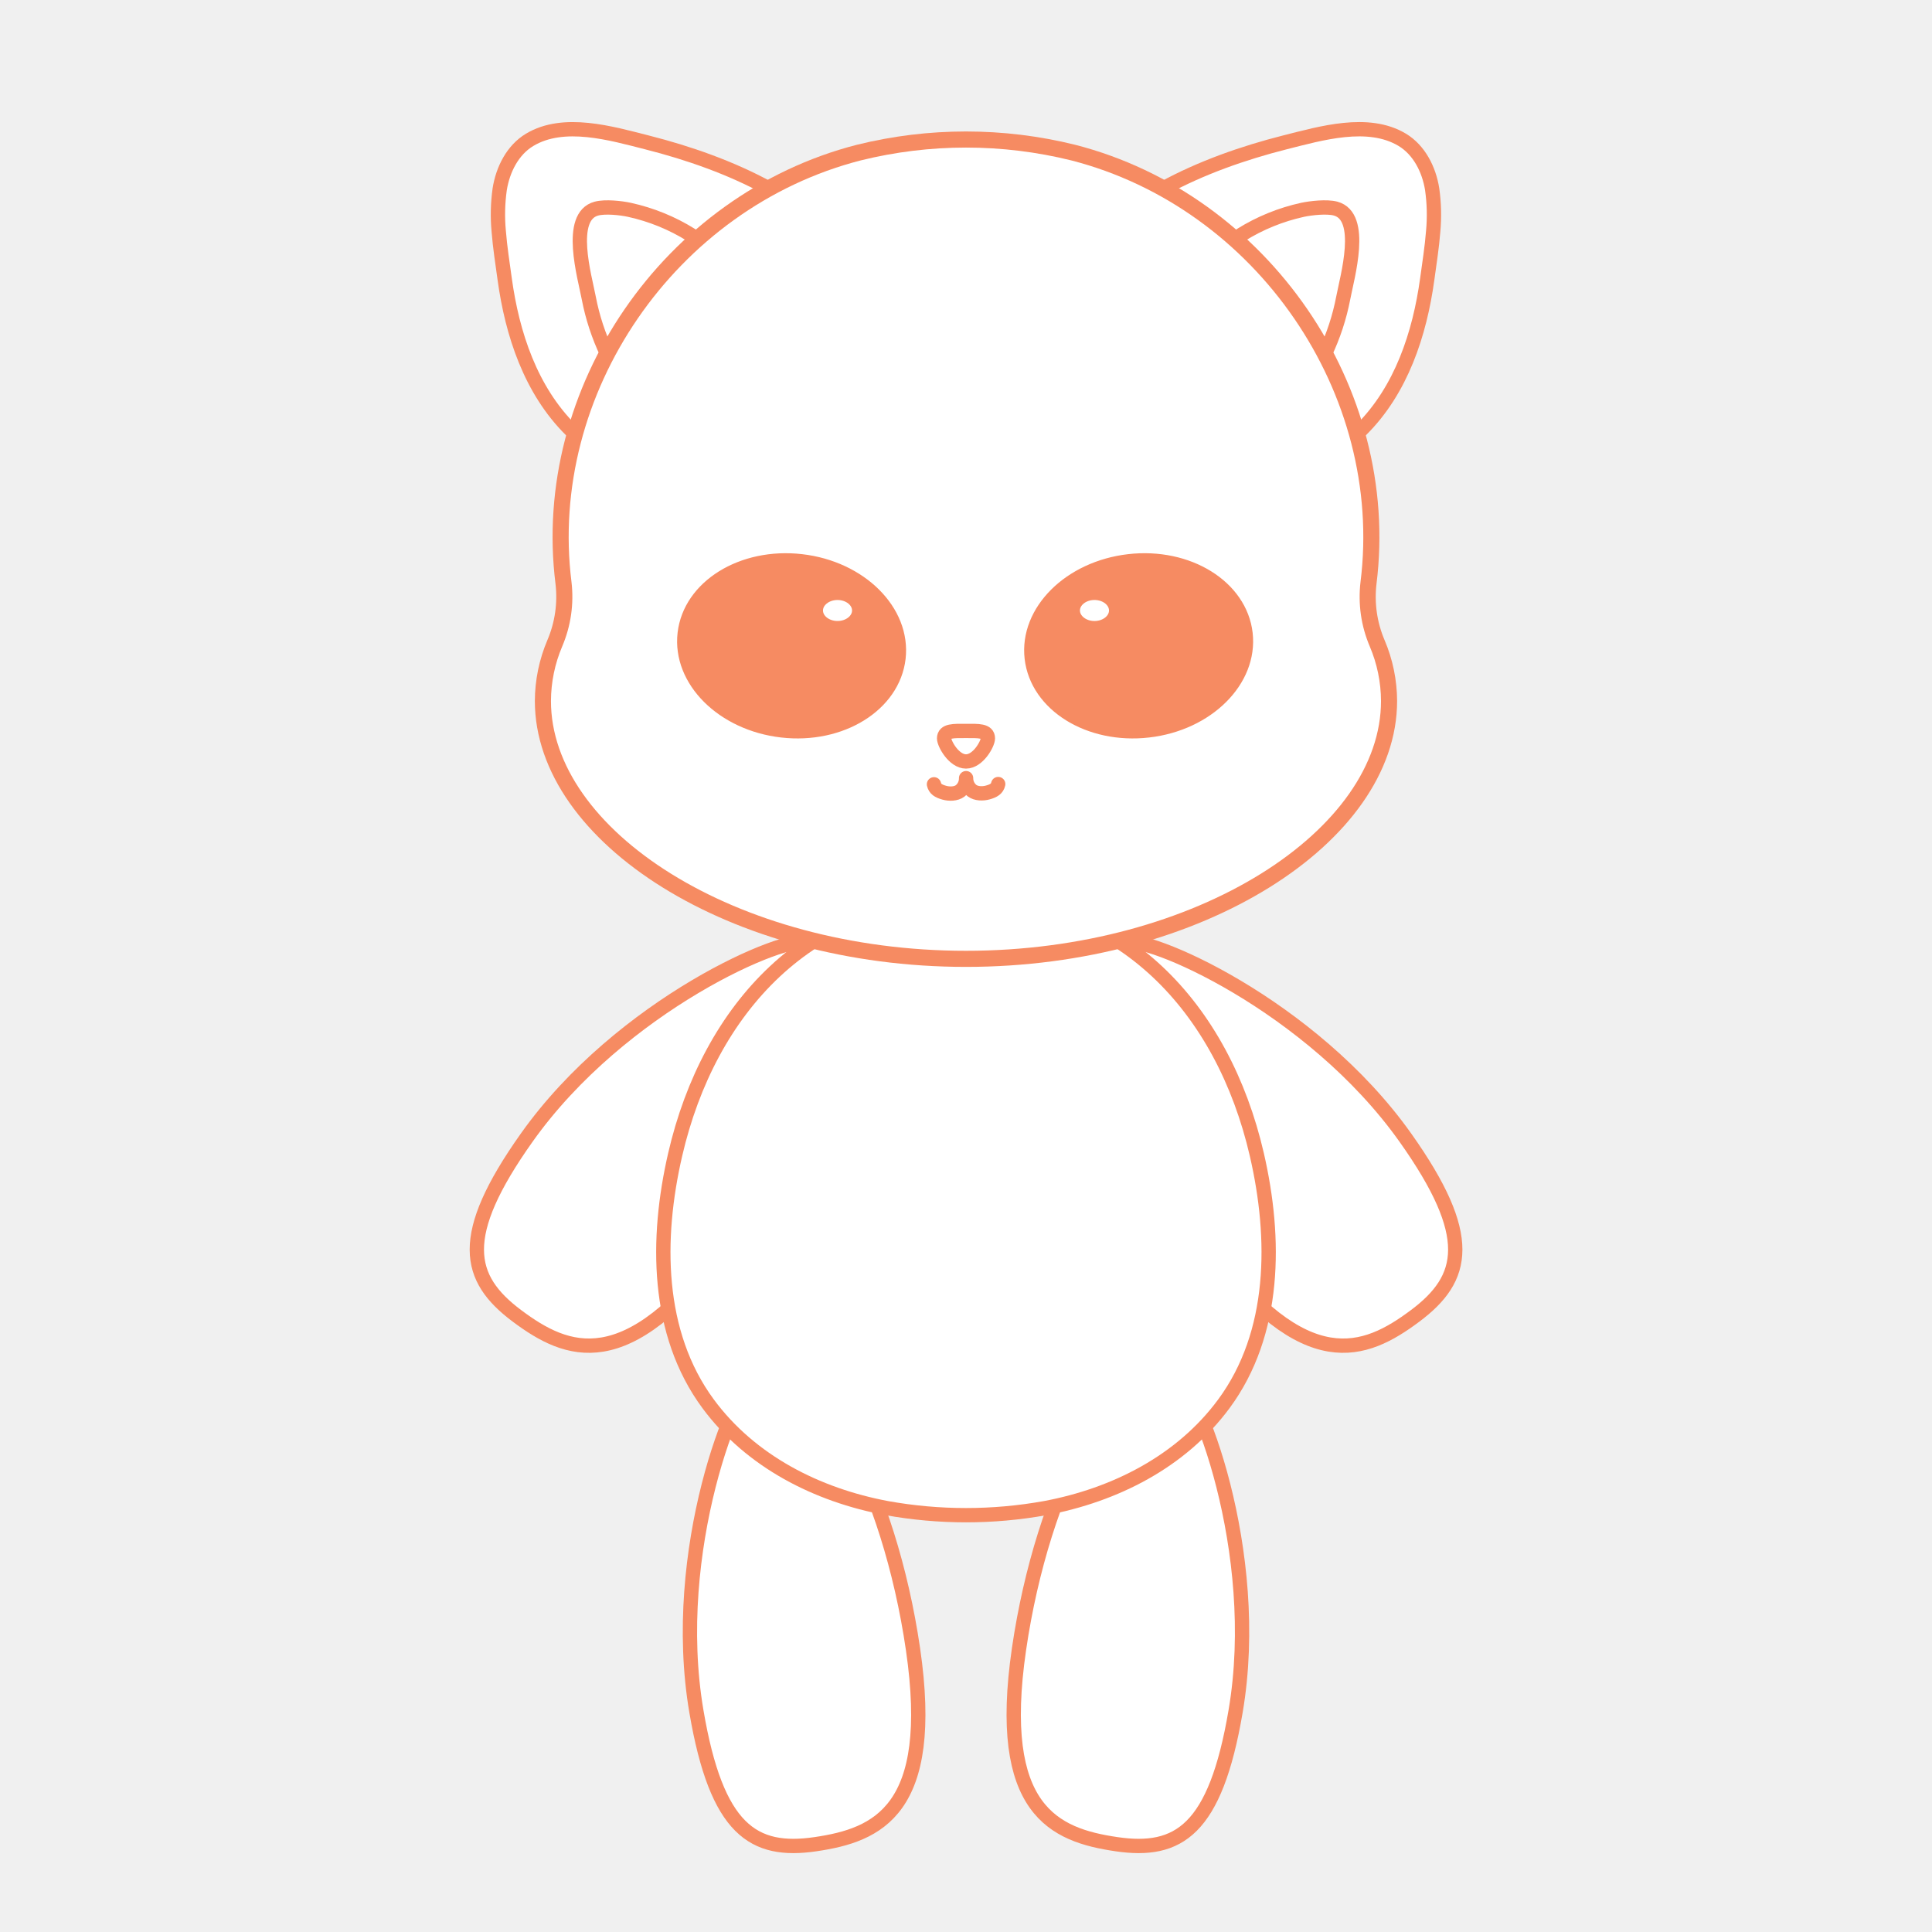
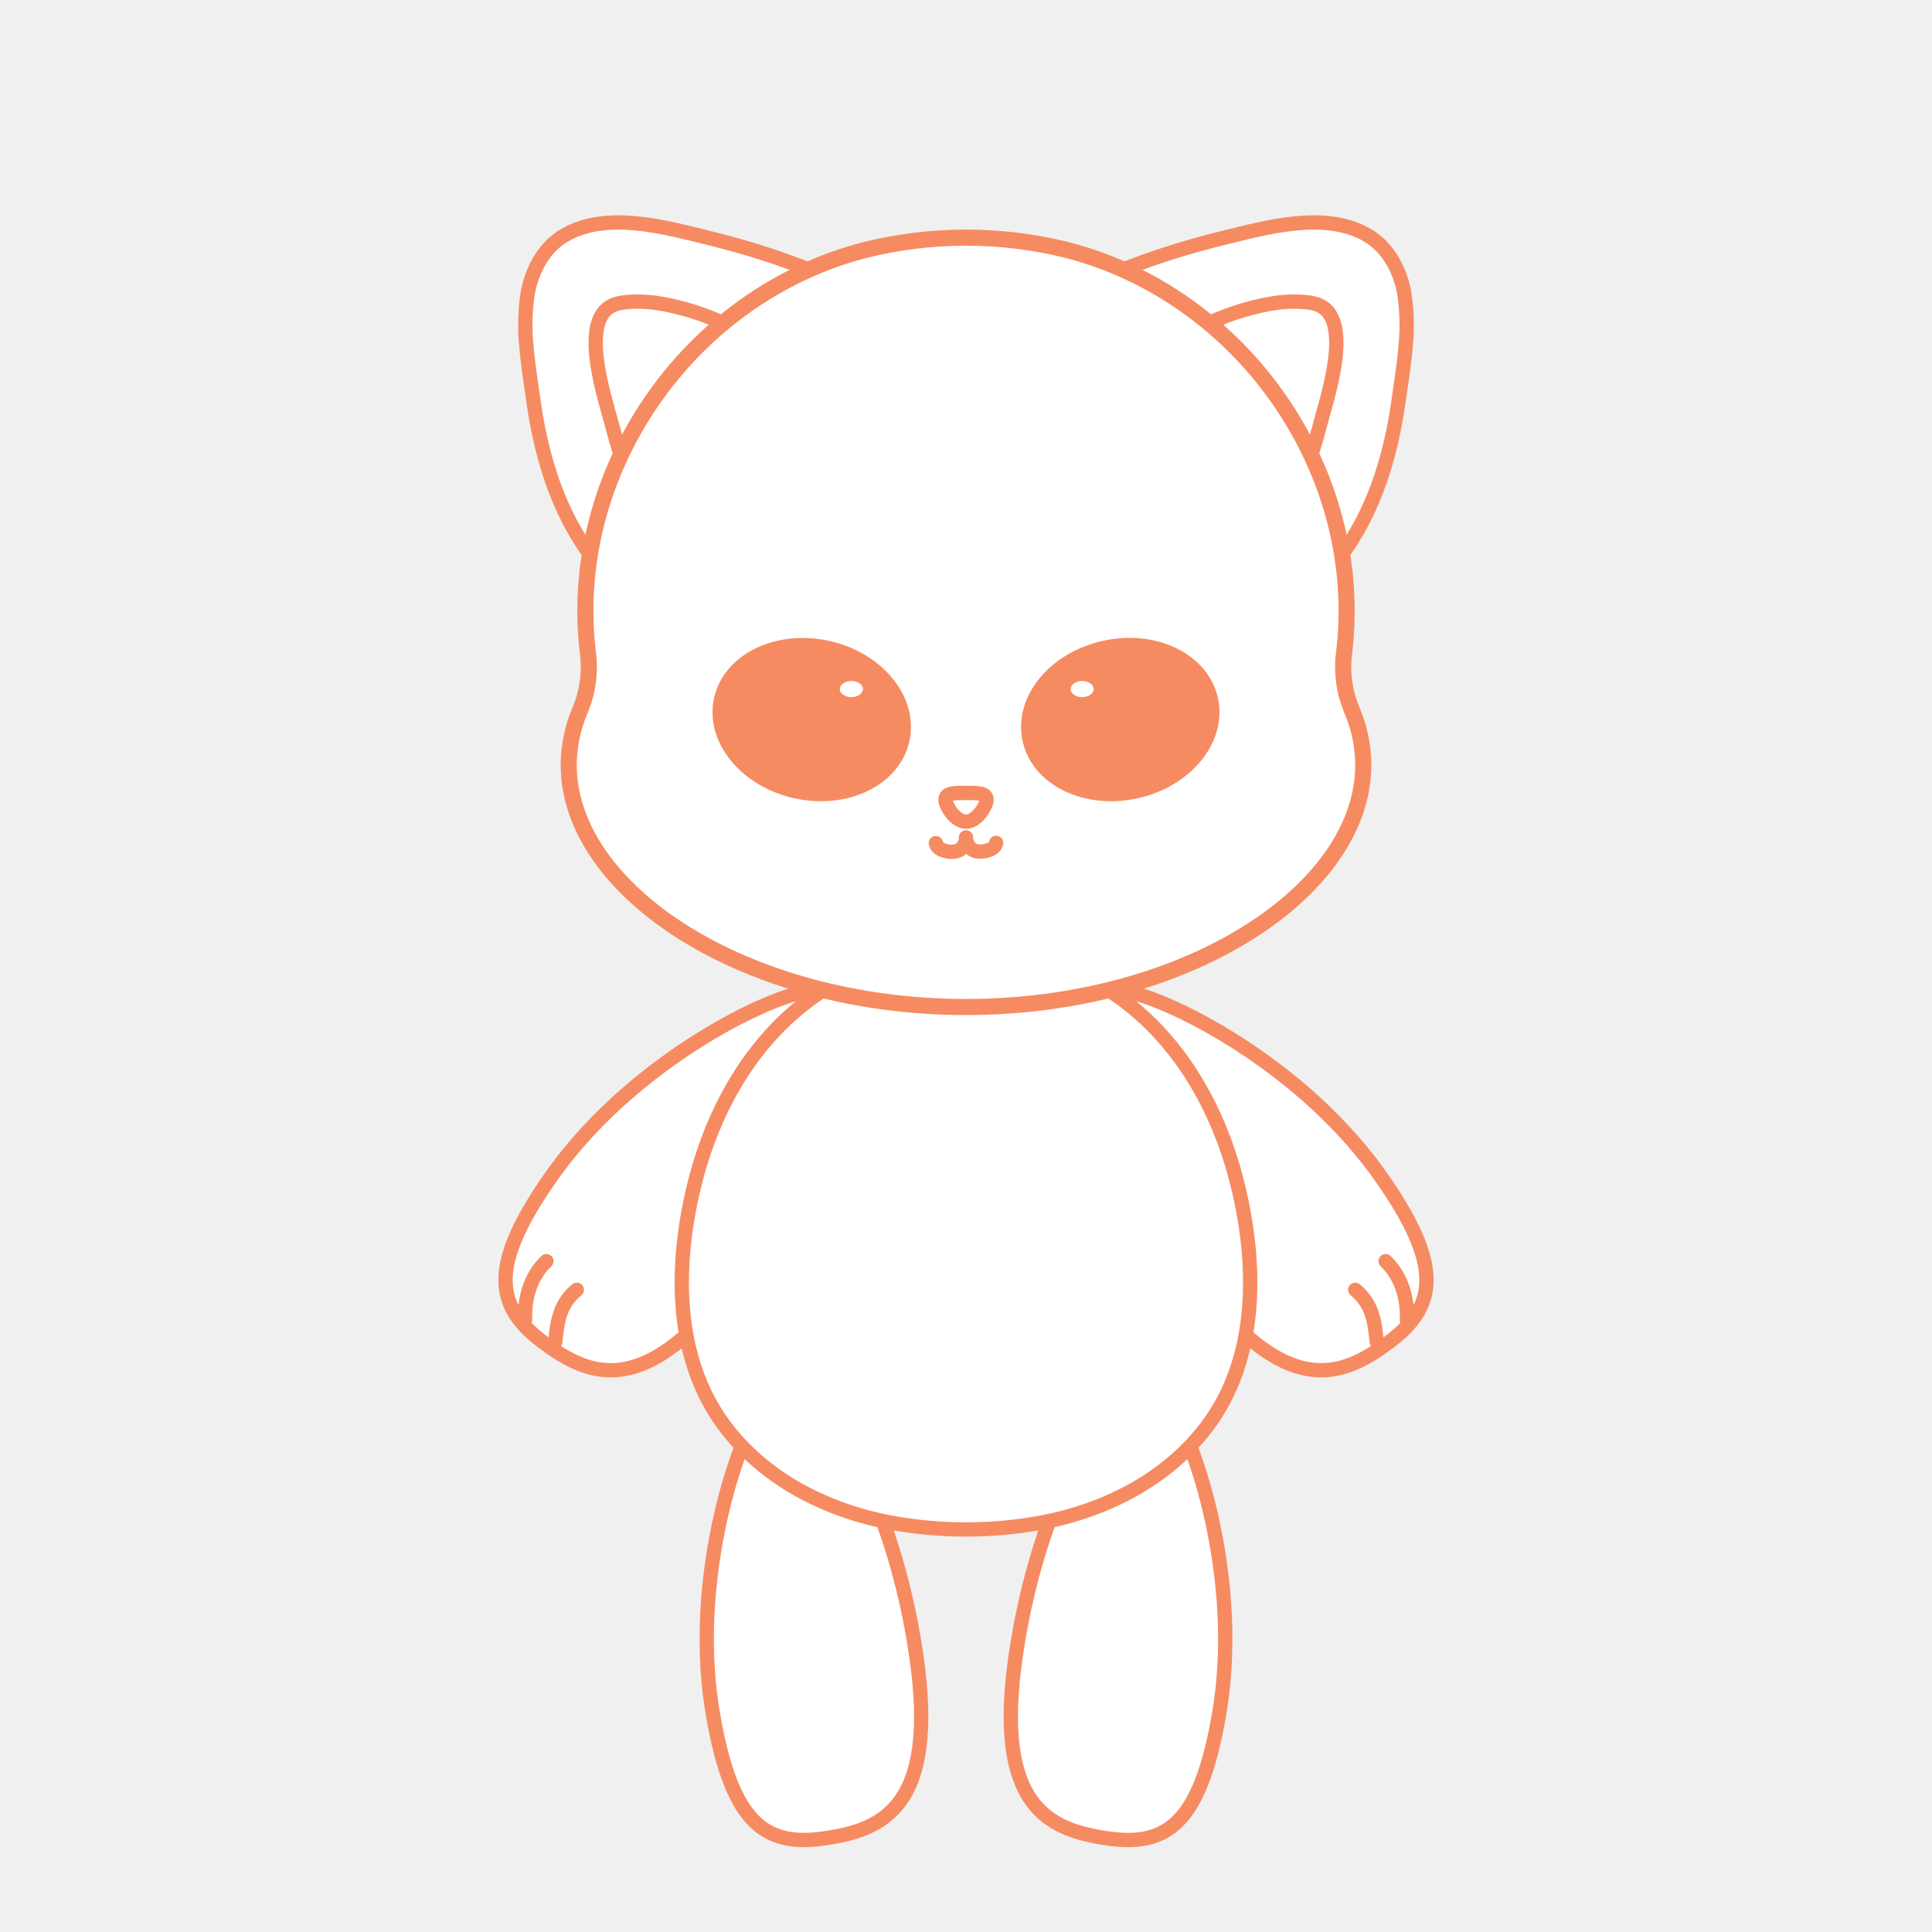
- <svg xmlns="http://www.w3.org/2000/svg" width="1080" height="1080" viewBox="0 0 1080 1080" fill="none">
-   <g id="avatar-2">
-     <g id="body-2">
-       <g id="extremities">
-         <path id="leg" d="M569.62 921.91C556.49 1012.1 589.42 1025.82 624.1 1030.91C658.78 1036 679.4 1023.12 690.71 956.66C706.01 866.81 668.6 772.81 656.21 767.79C623.72 754.6 582.76 831.72 569.62 921.91Z" fill="white" stroke="#F68B62" stroke-width="8" stroke-linecap="round" stroke-linejoin="round" />
-         <path id="leg_2" d="M510.38 921.91C523.51 1012.1 490.58 1025.82 455.9 1030.91C421.22 1036 400.6 1023.12 389.29 956.66C373.99 866.81 411.4 772.81 423.79 767.79C456.28 754.6 497.24 831.72 510.38 921.91Z" fill="white" stroke="#F68B62" stroke-width="8" stroke-linecap="round" stroke-linejoin="round" />
-         <path id="arm" d="M404.52 697.08C350 770.14 317.05 756.56 289 735.6C260.95 714.64 255.4 691 294.4 636C347.12 561.65 440.04 521.63 452.4 526.85C484.58 540.51 459 624 404.52 697.08Z" fill="white" stroke="#F68B62" stroke-width="8" stroke-linecap="round" stroke-linejoin="round" />
-         <path id="arm_2" d="M675.48 697.08C730 770.14 763 756.56 791.05 735.6C819.1 714.64 824.65 691 785.65 636C732.93 561.65 640 521.63 627.7 526.85C595.42 540.51 621 624 675.48 697.08Z" fill="white" stroke="#F68B62" stroke-width="8" stroke-linecap="round" stroke-linejoin="round" />
-       </g>
-       <path id="torso" d="M702.58 645.44C683.67 563.5 626.87 502 540 502C453.13 502 396.33 563.5 377.42 645.44C366.61 692.29 366.67 745.22 395.85 784.74C419.7 817.04 456.85 835.74 495.7 843.04C524.997 848.32 555.003 848.32 584.3 843.04C623.16 835.75 660.3 817.04 684.15 784.74C713.33 745.22 713.39 692.29 702.58 645.44Z" fill="white" stroke="#F68B62" stroke-width="8" stroke-linecap="round" stroke-linejoin="round" />
-     </g>
-     <g id="ears-2">
-       <path id="Vector" d="M801.17 129.23C800.46 138.3 799.01 147.39 797.84 155.98C793.62 186.67 783.32 218.08 760.84 240.36C760.11 241.08 759.36 241.81 758.6 242.52C754.229 226.986 748.194 211.969 740.6 197.73C727.772 173.576 710.738 151.903 690.3 133.73C678.033 122.819 664.594 113.301 650.23 105.35C671.23 93.83 694.94 85.5 718.33 79.57C738.23 74.57 764.76 66.68 783.84 78.14C793.36 83.86 798.84 94.77 800.58 105.74C801.691 113.52 801.889 121.404 801.17 129.23Z" fill="white" stroke="#F68B62" stroke-width="8" stroke-linecap="round" stroke-linejoin="round" />
-       <path id="Vector_2" d="M750.88 166.54C748.813 177.331 745.372 187.814 740.64 197.73C727.812 173.576 710.778 151.903 690.34 133.73C692.05 132.48 693.34 131.52 693.75 131.29C704.33 124.695 715.961 119.959 728.14 117.29C732.87 116.29 741.65 115.29 746.58 116.6C763 121 753.08 154.89 750.88 166.54Z" fill="white" stroke="#F68B62" stroke-width="8" stroke-linecap="round" stroke-linejoin="round" />
-       <path id="Vector_3" d="M429.73 105.36C415.366 113.311 401.927 122.829 389.66 133.74C369.221 151.913 352.188 173.586 339.36 197.74C331.766 211.979 325.731 226.996 321.36 242.53C320.6 241.82 319.85 241.09 319.12 240.37C296.64 218.09 286.34 186.68 282.12 155.99C280.95 147.4 279.5 138.31 278.79 129.24C278.058 121.419 278.243 113.539 279.34 105.76C281.1 94.76 286.56 83.88 296.08 78.16C315.16 66.7 341.69 74.54 361.59 79.59C385 85.51 408.69 93.84 429.73 105.36Z" fill="white" stroke="#F68B62" stroke-width="8" stroke-linecap="round" stroke-linejoin="round" />
-       <path id="Vector_4" d="M389.66 133.74C369.221 151.913 352.188 173.586 339.36 197.74C334.628 187.824 331.186 177.341 329.12 166.55C326.92 154.9 316.97 120.98 333.42 116.61C338.35 115.3 347.13 116.26 351.86 117.3C364.038 119.969 375.67 124.705 386.25 131.3C386.61 131.53 388 132.49 389.66 133.74Z" fill="white" stroke="#F68B62" stroke-width="8" stroke-linecap="round" stroke-linejoin="round" />
-     </g>
-     <path id="face-2" d="M769.85 359.6C765.314 348.973 763.642 337.344 765 325.87C778.45 218.36 705.64 112.5 600 85.32C560.596 75.553 519.404 75.553 480 85.32C374.34 112.5 301.53 218.32 315 325.87C316.351 337.346 314.672 348.975 310.13 359.6C305.787 369.806 303.529 380.778 303.49 391.87C303.51 467.39 409.39 536 540 536C670.61 536 776.49 467.39 776.49 391.87C776.451 380.778 774.193 369.806 769.85 359.6Z" fill="white" stroke="#F68B62" stroke-width="9" stroke-linecap="round" stroke-linejoin="round" />
-     <g id="eyes-2">
-       <g id="eyes-2_2">
-         <path id="Vector_5" d="M641.92 408.29C608.92 412.08 579.74 393.98 576.75 367.87C573.76 341.76 598.08 317.54 631.09 313.75C664.1 309.96 693.27 328.07 696.26 354.17C699.25 380.27 674.93 404.51 641.92 408.29Z" fill="#F68B62" stroke="#F68B62" stroke-width="8" stroke-linecap="round" stroke-linejoin="round" />
-         <path id="Vector_6" d="M611.82 351.15C618.514 351.15 623.94 346.727 623.94 341.27C623.94 335.813 618.514 331.39 611.82 331.39C605.126 331.39 599.7 335.813 599.7 341.27C599.7 346.727 605.126 351.15 611.82 351.15Z" fill="white" stroke="#F68B62" stroke-width="8" stroke-linecap="round" stroke-linejoin="round" />
-         <path id="Vector_7" d="M502.26 367.87C499.26 393.98 470.09 412.08 437.09 408.29C404.09 404.5 379.76 380.29 382.75 354.17C385.74 328.05 414.92 309.97 447.92 313.75C480.92 317.53 505.25 341.77 502.26 367.87Z" fill="#F68B62" stroke="#F68B62" stroke-width="8" stroke-linecap="round" stroke-linejoin="round" />
-         <path id="Vector_8" d="M468.18 351.14C474.874 351.14 480.3 346.721 480.3 341.27C480.3 335.819 474.874 331.4 468.18 331.4C461.486 331.4 456.06 335.819 456.06 341.27C456.06 346.721 461.486 351.14 468.18 351.14Z" fill="white" stroke="#F68B62" stroke-width="8" stroke-linecap="round" stroke-linejoin="round" />
-       </g>
-       <path id="mouth" d="M558 438.29C557.41 440.89 555.58 442.05 552.22 442.99C549.37 443.79 545.69 443.71 543.39 441.99C542.334 441.157 541.483 440.093 540.904 438.879C540.325 437.666 540.033 436.335 540.05 434.99V435.13C540.067 436.475 539.774 437.805 539.195 439.019C538.616 440.232 537.766 441.297 536.71 442.13C534.41 443.85 530.71 443.92 527.88 443.13C524.52 442.19 522.69 441.03 522.1 438.43" stroke="#F68B62" stroke-width="8" stroke-linecap="round" stroke-linejoin="round" />
-       <path id="nose" d="M552.24 412.76C552.24 415.76 546.76 425.66 540 425.66C533.24 425.66 527.76 415.73 527.76 412.76C527.76 408.25 533.24 408.6 540 408.6C546.76 408.6 552.24 408.25 552.24 412.76Z" fill="white" stroke="#F68B62" stroke-width="8" stroke-linecap="round" stroke-linejoin="round" />
-     </g>
+ <svg xmlns="http://www.w3.org/2000/svg" id="panda_1" data-name="panda 1" viewBox="0 0 1080 1080">
+   <defs>
+     <style>.cls-1,.cls-3{fill:#fff;}.cls-1,.cls-2,.cls-3,.cls-4{stroke:#f68b62;stroke-linecap:round;stroke-linejoin:round;}.cls-1,.cls-2,.cls-4{stroke-width:8px;}.cls-2{fill:#f68b62;}.cls-3{stroke-width:9px;}.cls-4{fill:none;}</style>
+   </defs>
+   <path class="cls-1" d="M412.21,714.19C361,782.8,330.06,770.05,303.68,750.37s-31.56-41.88,5.07-93.53c49.5-69.82,136.76-107.4,148.32-102.51C487.38,567.17,463.37,645.58,412.21,714.19Z" />
+   <path class="cls-2" d="M305.43,705c-9,8.55-12.34,20.81-11.91,33" />
+   <path class="cls-2" d="M322.43,721c-9.51,7.89-10.91,17.46-12,29" />
+   <path class="cls-1" d="M667.79,714.19c51.17,68.61,82.15,55.86,108.53,36.18s31.56-41.88-5.07-93.53C721.75,587,634.49,549.44,622.93,554.33,592.62,567.17,616.63,645.58,667.79,714.19Z" />
+   <path class="cls-2" d="M774.57,705c9,8.55,12.34,20.81,11.91,33" />
+   <path class="cls-2" d="M757.57,721c9.51,7.89,10.91,17.46,12,29" />
+   <g id="legs">
+     <path class="cls-1" d="M567.82,925.32c-12.34,84.7,18.59,97.59,51.16,102.33s51.93-7.31,62.55-69.72c14.36-84.38-20.76-172.65-32.4-177.36C618.62,768.21,580.15,840.63,567.82,925.32Z" />
+     <path class="cls-1" d="M512.18,925.32c12.34,84.7-18.59,97.59-51.16,102.33s-51.93-7.31-62.55-69.72c-14.36-84.38,20.76-172.65,32.4-177.36C461.38,768.21,499.85,840.63,512.18,925.32Z" />
  </g>
+   <path id="torso" class="cls-1" d="M692.67,665.7C674.92,588.75,621.58,531,540,531S405.08,588.75,387.33,665.7c-10.15,44-10.1,93.7,17.3,130.81,22.4,30.34,57.28,47.91,93.77,54.75a234.46,234.46,0,0,0,83.2,0c36.49-6.84,71.37-24.41,93.77-54.75C702.77,759.4,702.82,709.7,692.67,665.7Z" />
+   <path class="cls-1" d="M785.8,192.9c-.88,10.89-2.67,21.81-4.13,32.13-5.23,36.87-18,74.61-45.88,101.37-.9.87-1.83,1.75-2.78,2.6a264,264,0,0,0-22.27-53.81,277.78,277.78,0,0,0-112.07-111c26.1-13.84,55.45-23.85,84.45-31,24.68-6.07,57.58-15.49,81.24-1.72,11.81,6.87,18.58,20,20.76,33.16A117.29,117.29,0,0,1,785.8,192.9Z" />
+   <path class="cls-1" d="M737,240.73a190.15,190.15,0,0,1-16.59,42.79,321.44,321.44,0,0,0-59.28-94.6c2.36-1.59,4.21-2.81,4.71-3.09a138,138,0,0,1,46.45-16.38c6.29-1,17.88-1.51,24.2.8C757.6,178,741.11,224.6,737,240.73Z" />
+   <path class="cls-1" d="M294.2,192.9c.88,10.89,2.67,21.81,4.13,32.13,5.23,36.87,18,74.61,45.88,101.37.9.87,1.83,1.75,2.78,2.6a264,264,0,0,1,22.27-53.81,277.78,277.78,0,0,1,112.07-111c-26.1-13.84-55.45-23.85-84.45-31-24.68-6.07-57.58-15.49-81.24-1.72-11.81,6.87-18.58,20-20.76,33.16A117.29,117.29,0,0,0,294.2,192.9Z" />
+   <path class="cls-1" d="M343,240.73a190.15,190.15,0,0,0,16.59,42.79,321.44,321.44,0,0,1,59.28-94.6c-2.36-1.59-4.21-2.81-4.71-3.09a138,138,0,0,0-46.45-16.38c-6.29-1-17.88-1.51-24.2.8C322.4,178,338.89,224.6,343,240.73Z" />
+   <path id="face-2" class="cls-3" d="M755.85,397.28a61.89,61.89,0,0,1-4.58-31.67c12.65-101-55.72-200.37-154.95-225.9a234.29,234.29,0,0,0-112.64,0c-99.23,25.53-167.6,124.93-154.95,225.9a61.89,61.89,0,0,1-4.58,31.67,78.16,78.16,0,0,0-6.23,30.3c0,70.92,99.43,135.35,222.08,135.35S762.08,498.5,762.08,427.58A78.16,78.16,0,0,0,755.85,397.28Z" />
+   <path class="cls-2" d="M635.15,442.33c-28,6.23-54.68-6.68-59.6-28.82s13.77-45.13,41.77-51.37S672,368.83,676.91,391,663.14,436.1,635.15,442.33Z" />
+   <ellipse class="cls-1" cx="604.92" cy="385.19" rx="10.46" ry="8.52" />
+   <path class="cls-2" d="M504.45,413.51c-4.92,22.14-31.61,35.05-59.6,28.82S398.16,413.11,403.09,391s31.6-35,59.59-28.82S509.37,391.37,504.45,413.51Z" />
+   <ellipse class="cls-1" cx="475.93" cy="385.19" rx="10.46" ry="8.52" />
+   <path id="mouth" class="cls-4" d="M556.86,471.17c-.56,2.44-2.28,3.53-5.43,4.41-2.68.76-6.13.68-8.29-.93a8.24,8.24,0,0,1-3.14-6.54v.12a8.24,8.24,0,0,1-3.14,6.55c-2.16,1.61-5.61,1.68-8.29.93-3.15-.88-4.87-2-5.43-4.41" />
+   <path class="cls-1" d="M551.49,447.2c0,2.79-5.14,12.11-11.49,12.11S528.51,450,528.51,447.2c0-4.24,5.14-3.91,11.49-3.91S551.49,443,551.49,447.2Z" />
</svg>
